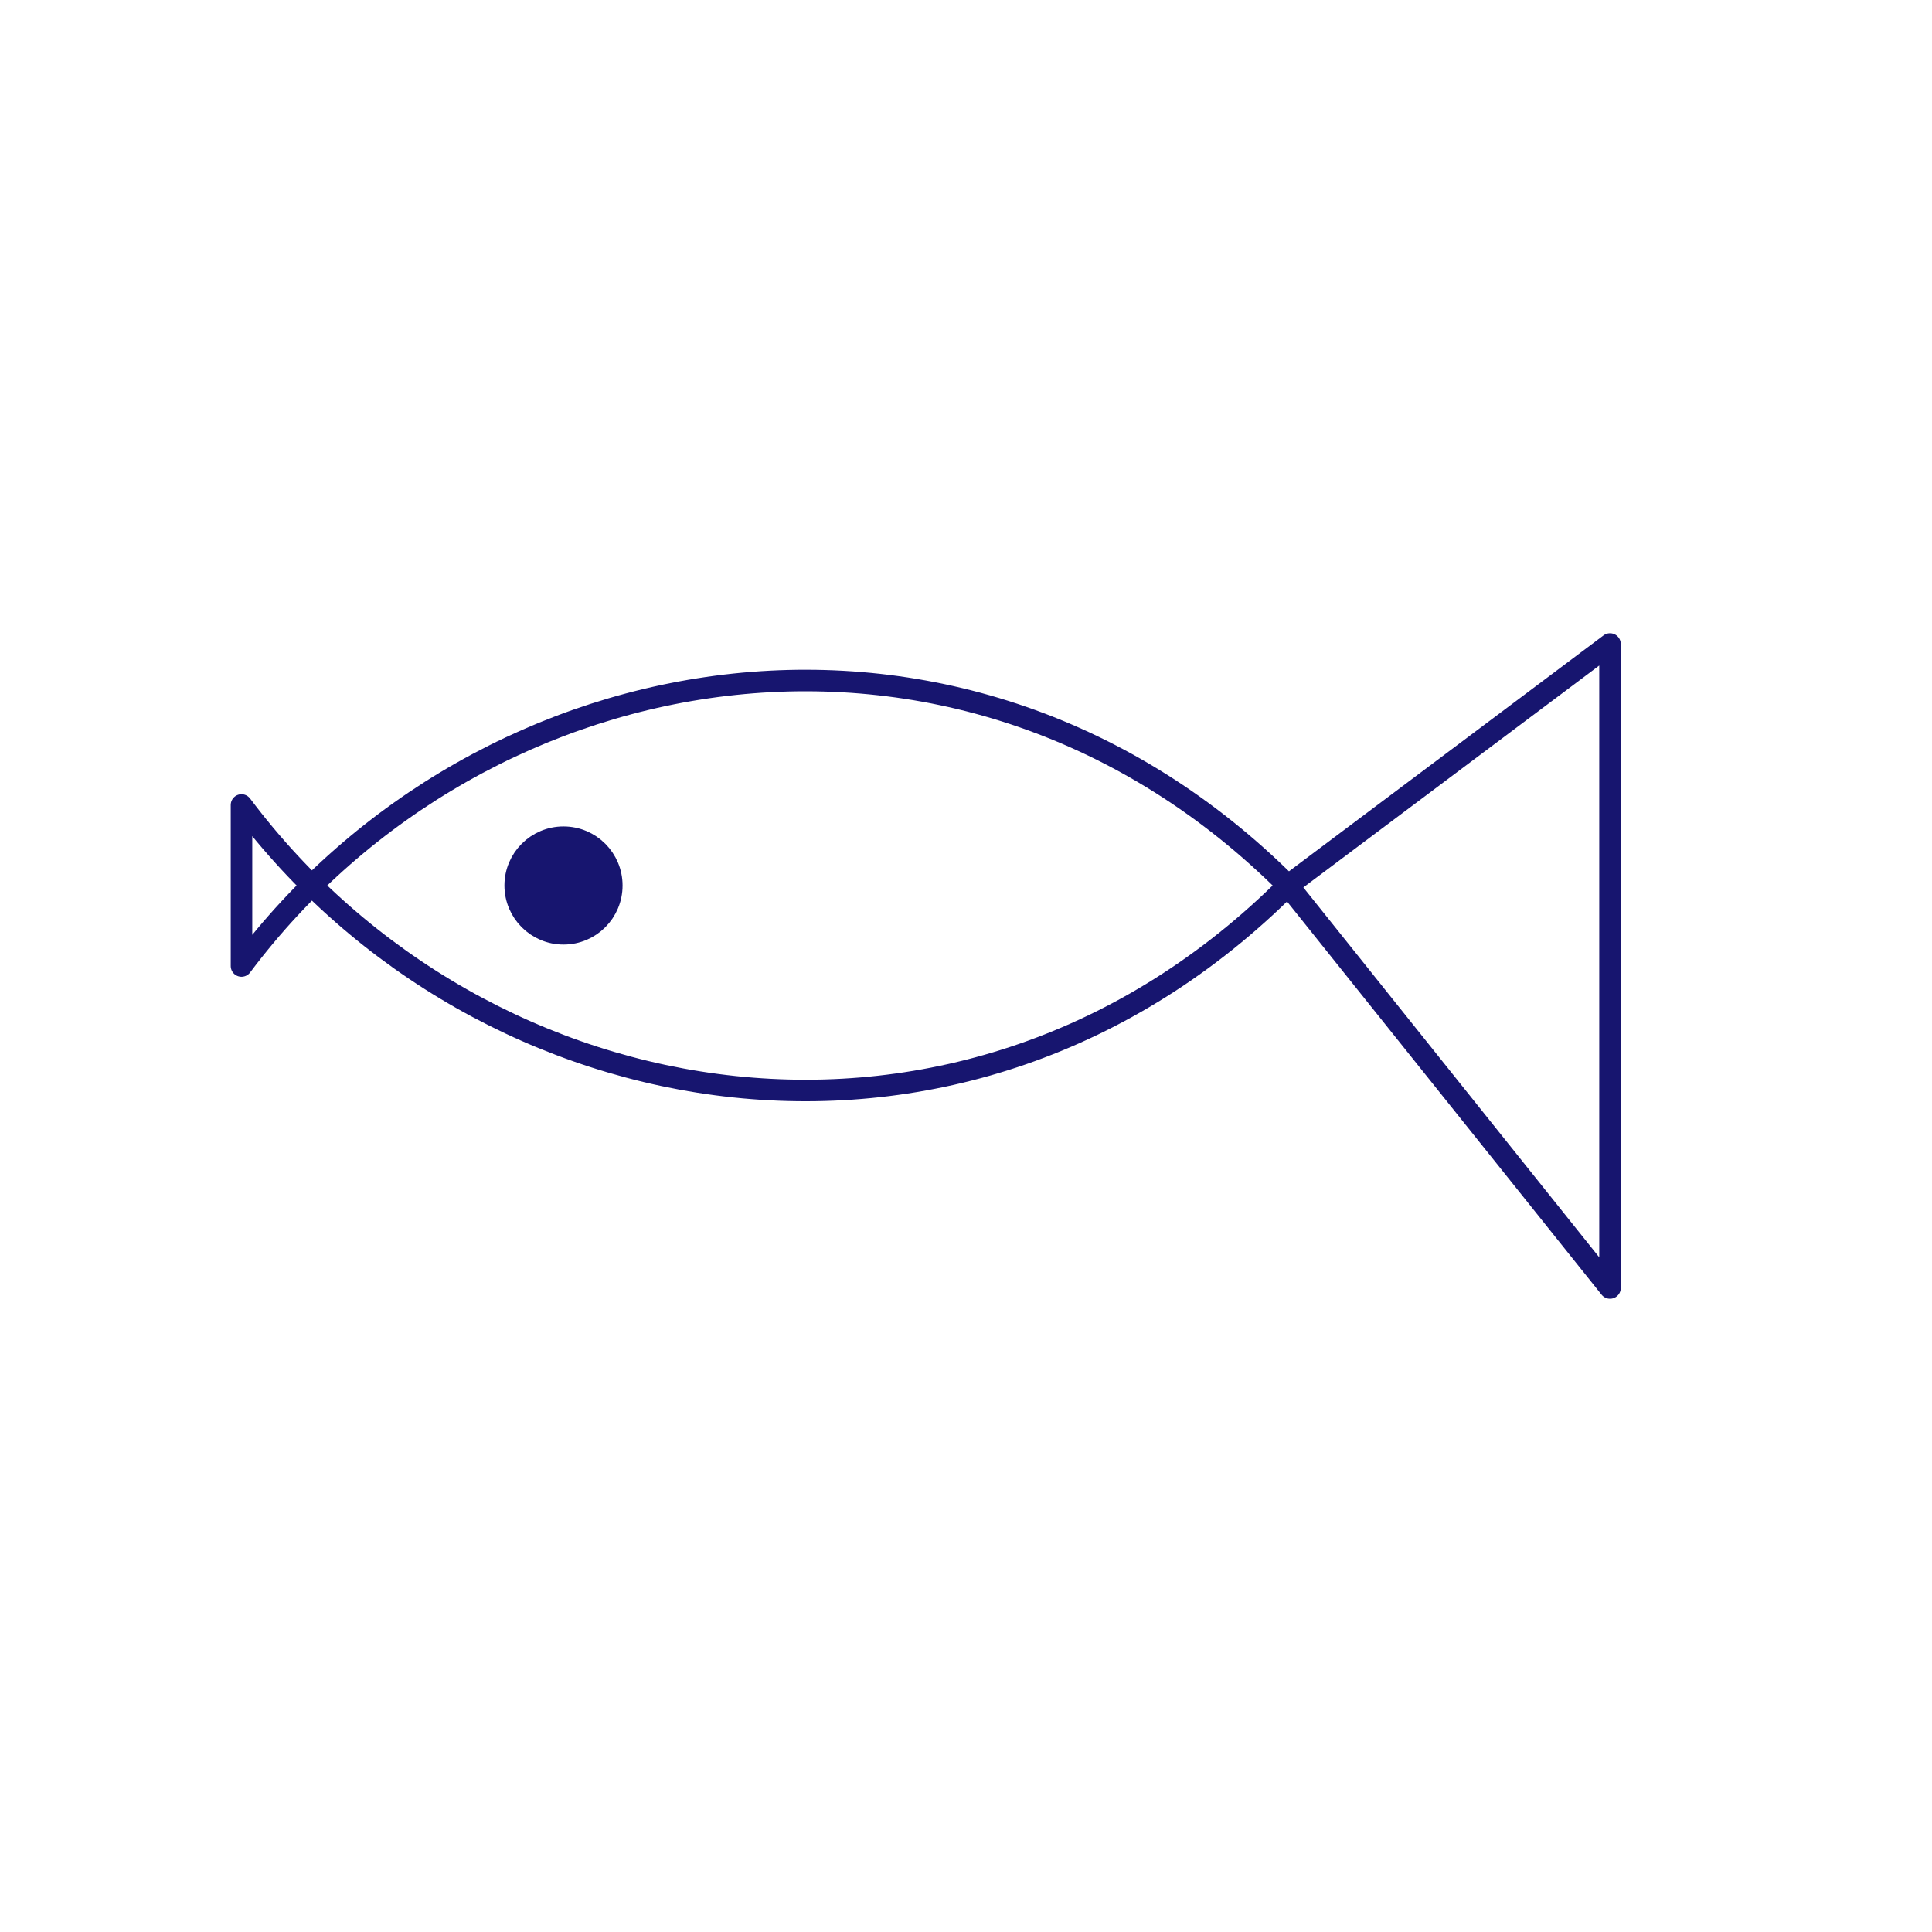
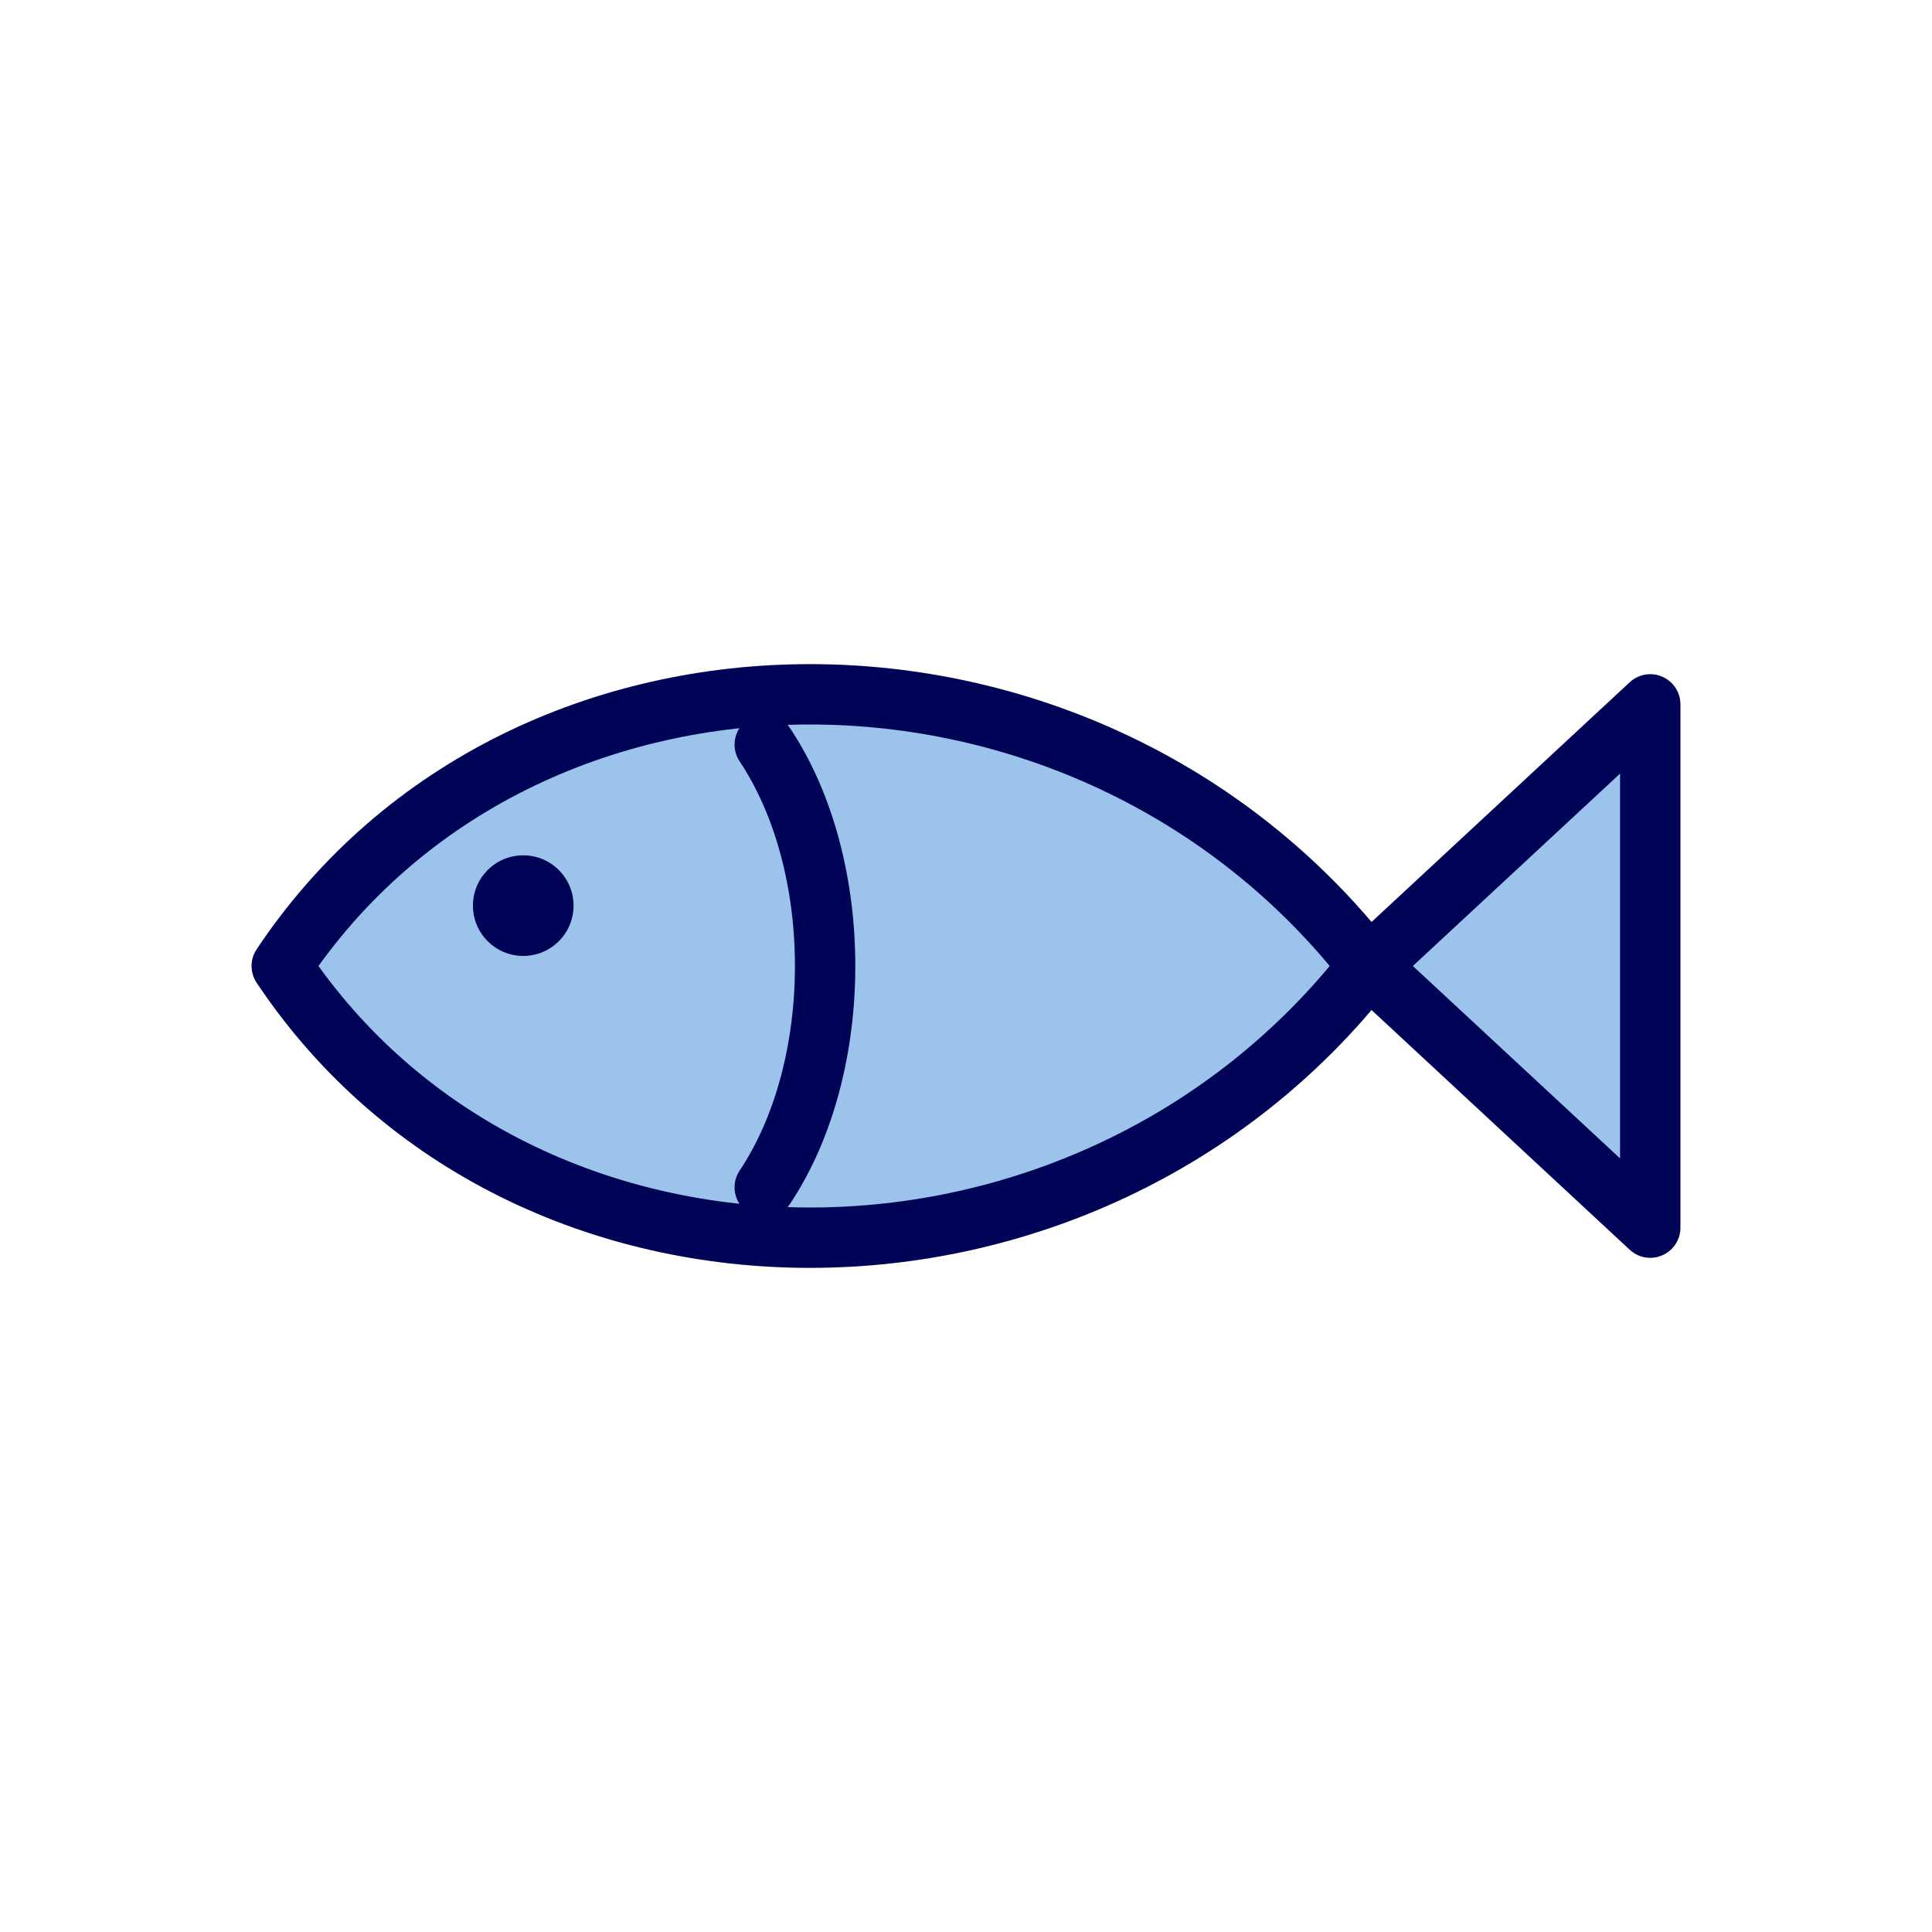
- <svg xmlns="http://www.w3.org/2000/svg" preserveAspectRatio="none" overflow="visible" style="display: block;" width="359" height="359" viewBox="0 0 359 359" fill="none">
-   <g id="fishing 1">
-     <path id="Vector" d="M44.875 179.5C89.75 119.667 179.5 104.708 239.333 164.542C179.5 224.375 89.75 209.417 44.875 149.583V179.5Z" stroke-width="4" stroke-linecap="round" stroke-linejoin="round" stroke="#17156F" />
-     <path id="Vector_2" d="M239.333 164.542L299.167 119.667V239.333L239.333 164.542Z" stroke-width="4" stroke-linecap="round" stroke-linejoin="round" stroke="#17156F" />
-     <path id="Vector_3" d="M104.708 173.517C109.665 173.517 113.683 169.498 113.683 164.542C113.683 159.585 109.665 155.567 104.708 155.567C99.752 155.567 95.733 159.585 95.733 164.542C95.733 169.498 99.752 173.517 104.708 173.517Z" fill="#17156F" stroke-width="4" stroke-linecap="round" stroke-linejoin="round" stroke="#17156F" />
-   </g>
+ <svg xmlns="http://www.w3.org/2000/svg" width="96" height="96" viewBox="0 0 96 96" fill="none" stroke="#000456" stroke-width="3" stroke-linecap="round" stroke-linejoin="round">
+   <path d="M14 48C26 30 54 30 68 48C54 66 26 66 14 48Z" fill="#9cc3ec" />
+   <path d="M68 48L82 35V61Z" fill="#9cc3ec" />
+   <path d="M38 37C42 43 42 53 38 59" />
+   <circle cx="26" cy="45" r="2.5" fill="#000456" stroke="none" />
</svg>
